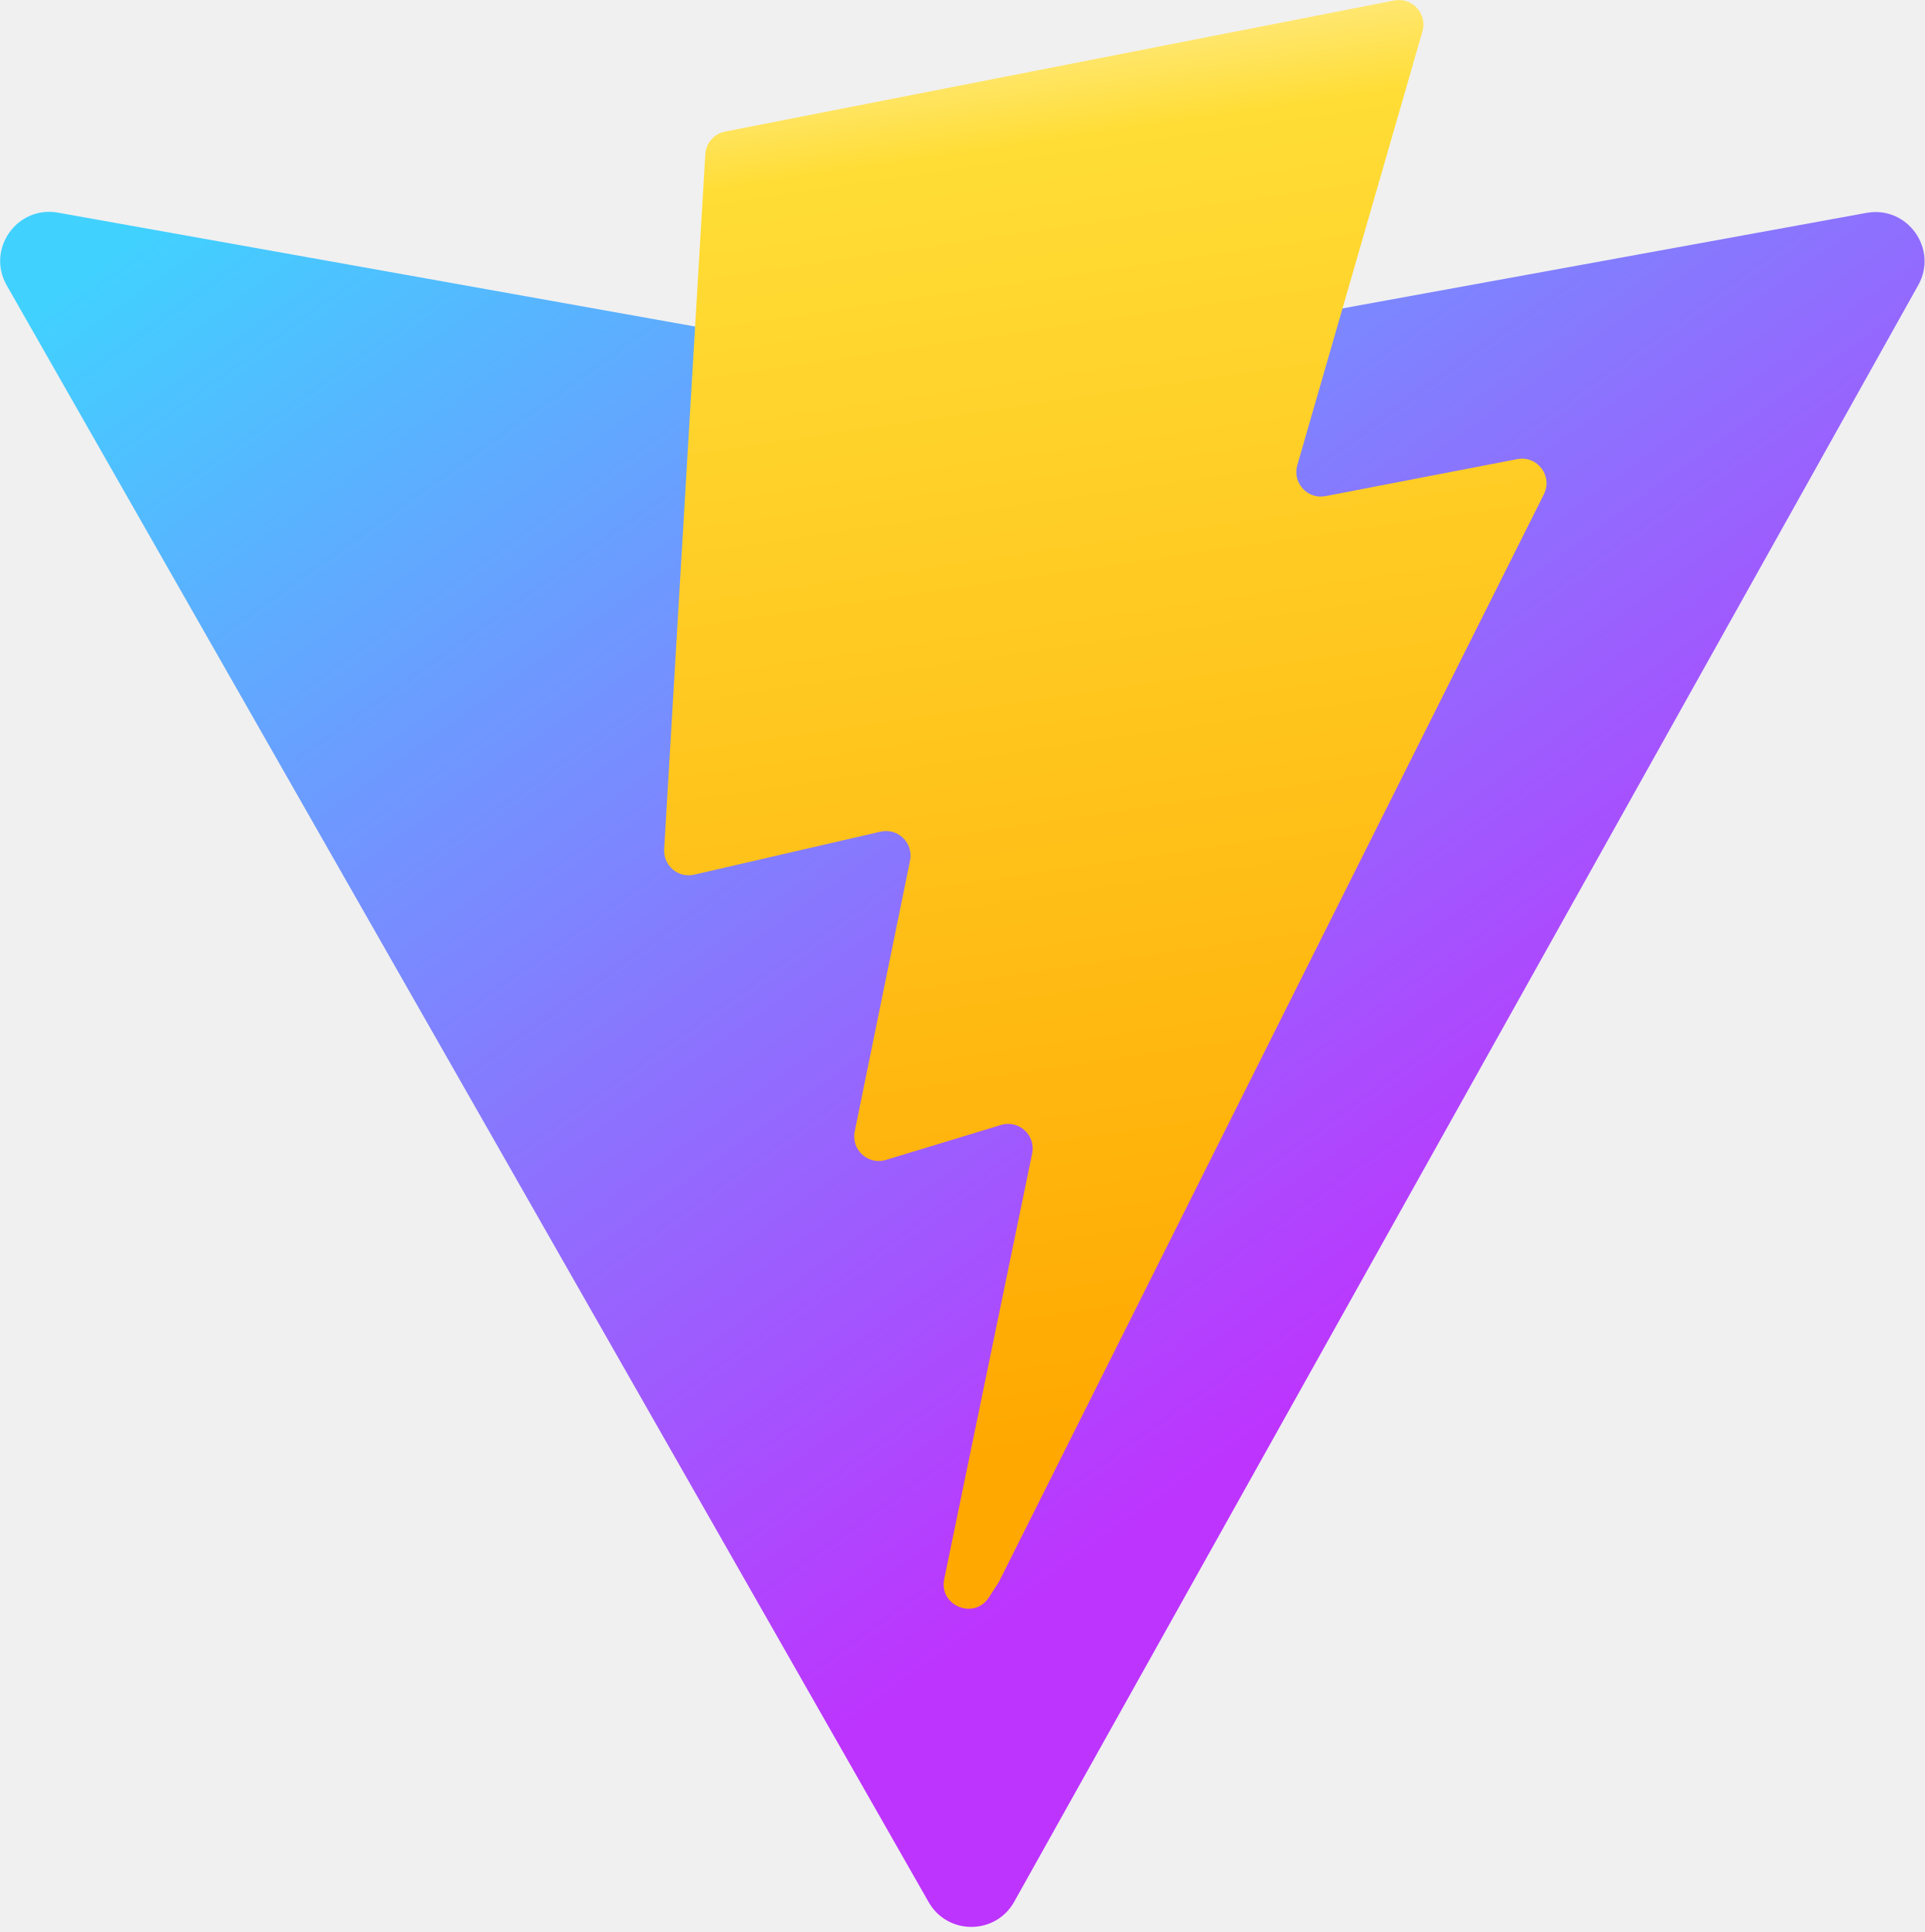
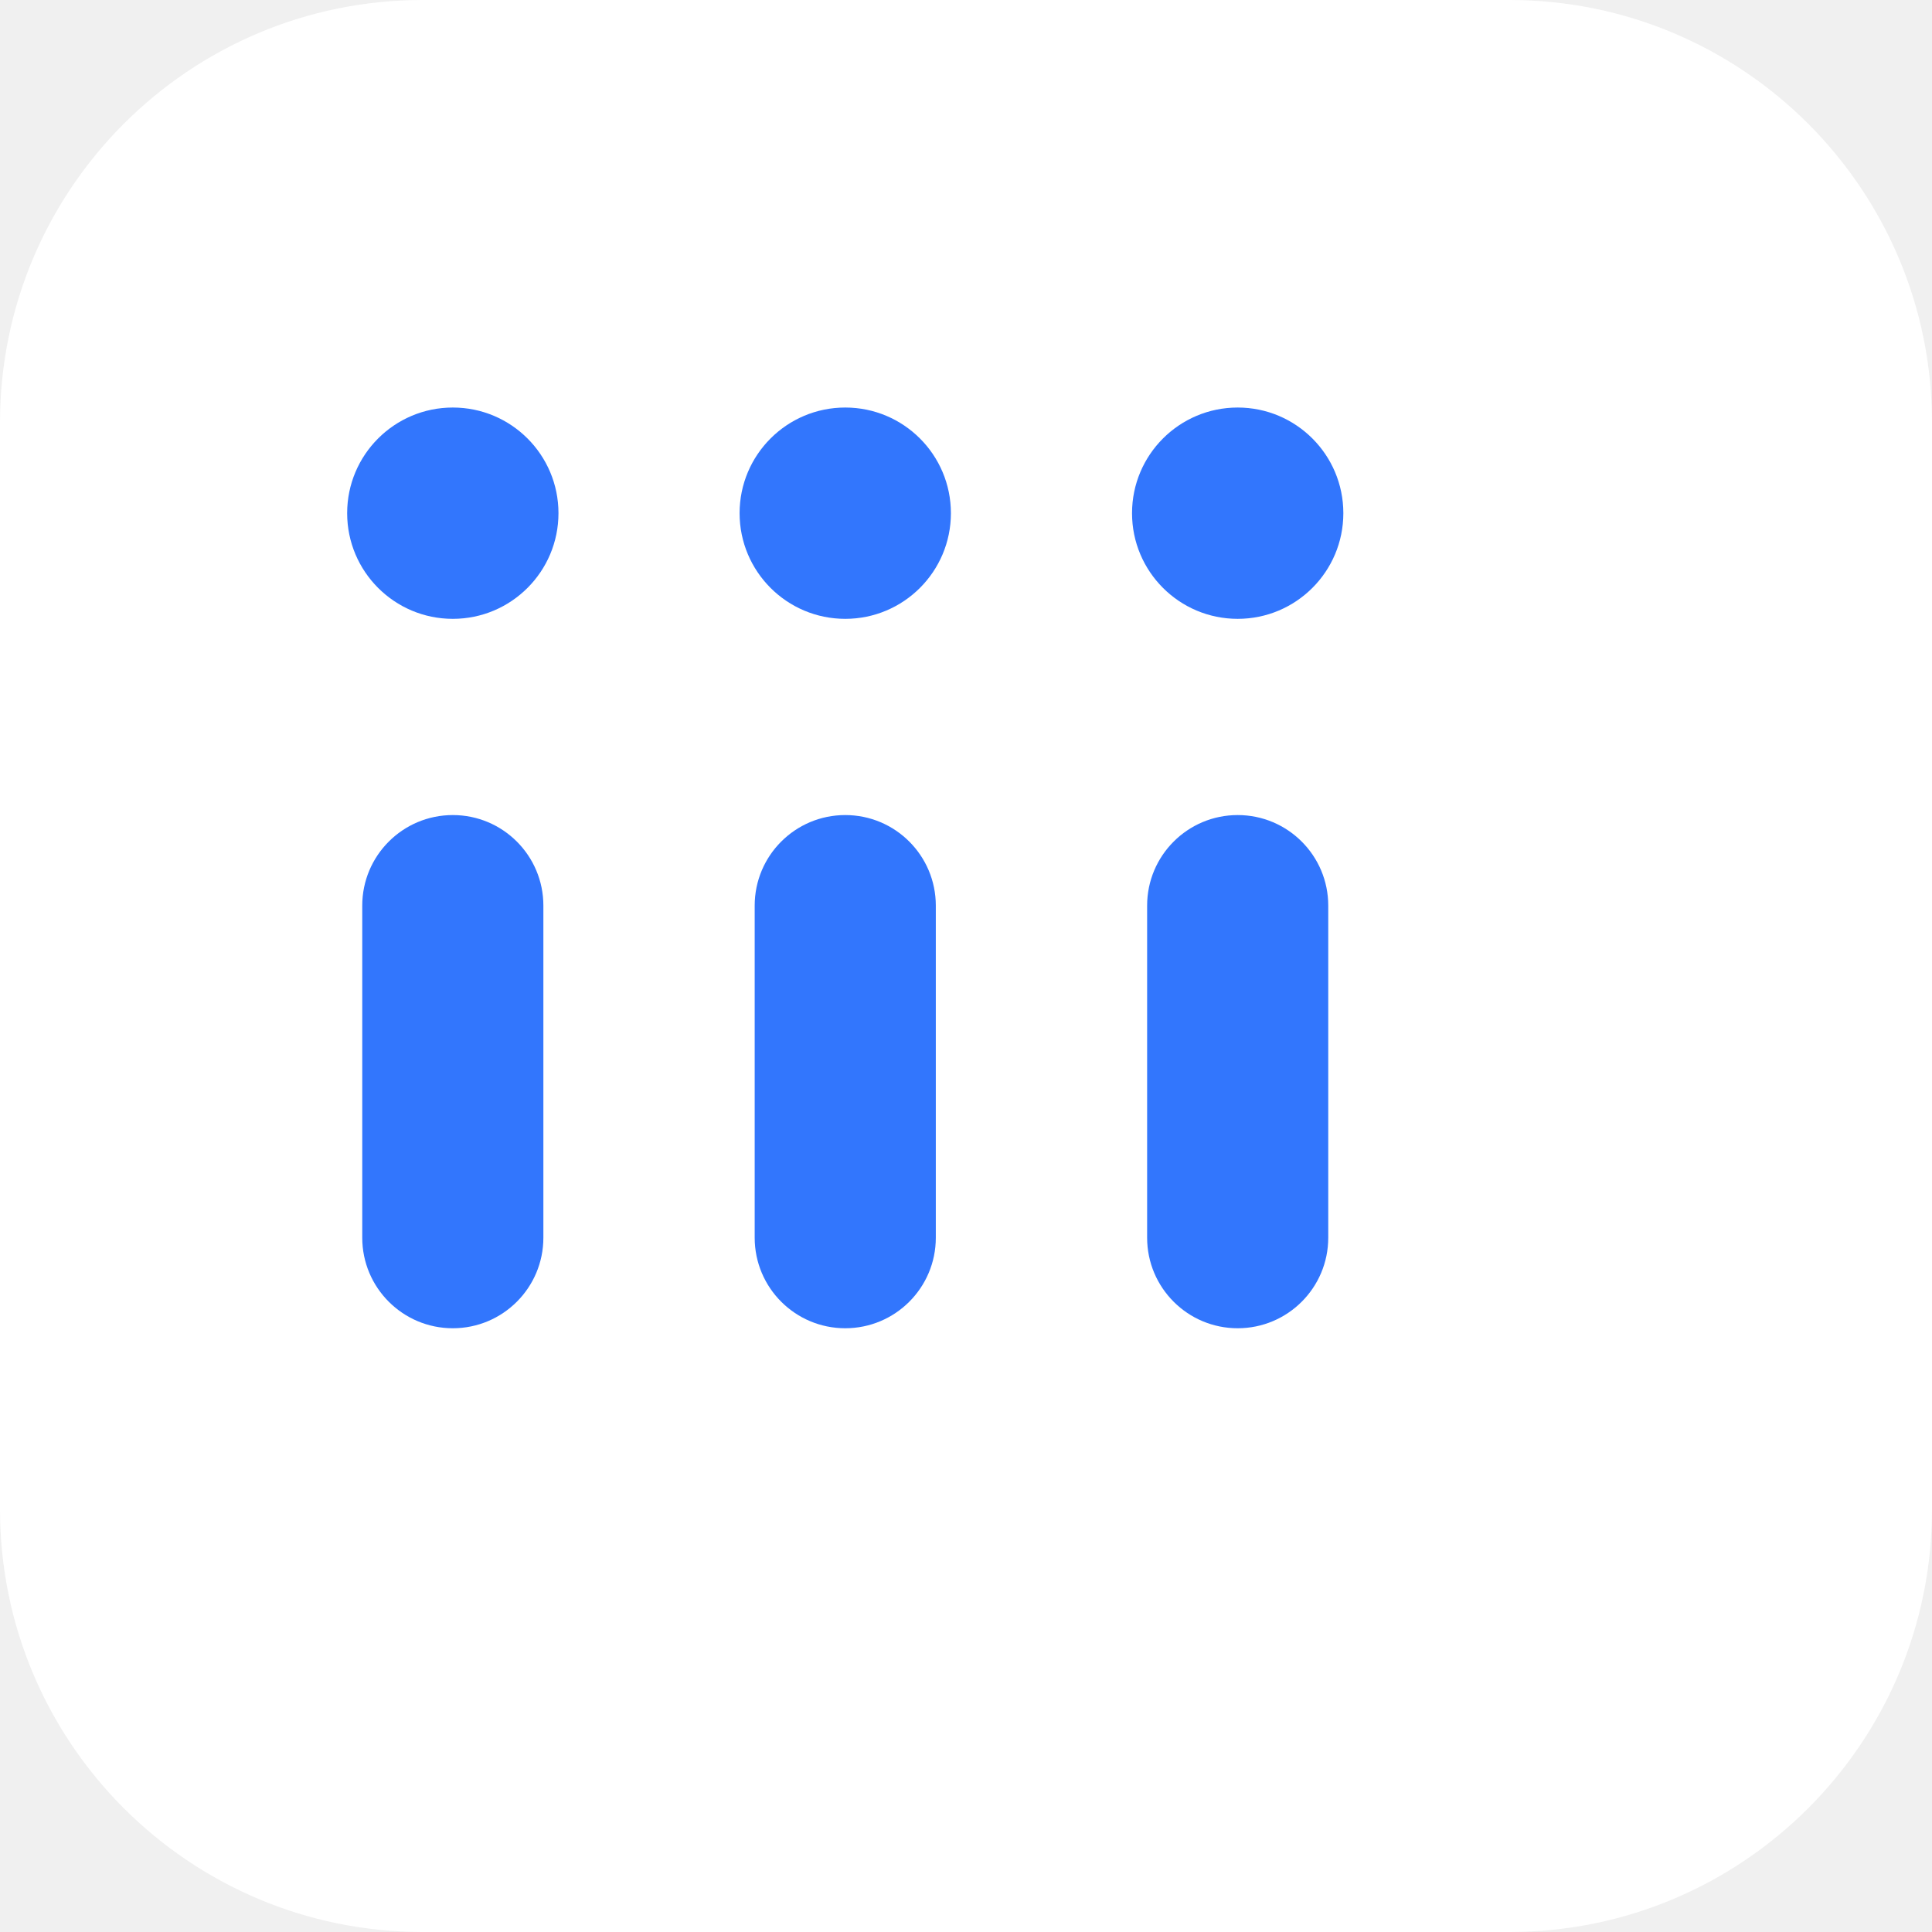
- <svg xmlns="http://www.w3.org/2000/svg" aria-hidden="true" role="img" class="iconify iconify--logos" width="31.88" height="32" preserveAspectRatio="xMidYMid meet" viewBox="0 0 256 257">
-   <defs>
-     <linearGradient id="IconifyId1813088fe1fbc01fb466" x1="-.828%" x2="57.636%" y1="7.652%" y2="78.411%">
-       <stop offset="0%" stop-color="#41D1FF" />
-       <stop offset="100%" stop-color="#BD34FE" />
-     </linearGradient>
-     <linearGradient id="IconifyId1813088fe1fbc01fb467" x1="43.376%" x2="50.316%" y1="2.242%" y2="89.03%">
-       <stop offset="0%" stop-color="#FFEA83" />
-       <stop offset="8.333%" stop-color="#FFDD35" />
-       <stop offset="100%" stop-color="#FFA800" />
-     </linearGradient>
-   </defs>
-   <path fill="url(#IconifyId1813088fe1fbc01fb466)" d="M255.153 37.938L134.897 252.976c-2.483 4.44-8.862 4.466-11.382.048L.875 37.958c-2.746-4.814 1.371-10.646 6.827-9.67l120.385 21.517a6.537 6.537 0 0 0 2.322-.004l117.867-21.483c5.438-.991 9.574 4.796 6.877 9.62Z" />
-   <path fill="url(#IconifyId1813088fe1fbc01fb467)" d="M185.432.063L96.44 17.501a3.268 3.268 0 0 0-2.634 3.014l-5.474 92.456a3.268 3.268 0 0 0 3.997 3.378l24.777-5.718c2.318-.535 4.413 1.507 3.936 3.838l-7.361 36.047c-.495 2.426 1.782 4.5 4.151 3.78l15.304-4.649c2.372-.72 4.652 1.36 4.15 3.788l-11.698 56.621c-.732 3.542 3.979 5.473 5.943 2.437l1.313-2.028l72.516-144.72c1.215-2.423-.88-5.186-3.54-4.672l-25.505 4.922c-2.396.462-4.435-1.77-3.759-4.114l16.646-57.705c.677-2.35-1.37-4.583-3.769-4.113Z" />
+ <svg xmlns="http://www.w3.org/2000/svg" viewBox="0 0 128 128" fill="none">
+   <rect width="128" height="128" rx="28" fill="white" />
+   <rect x="24" y="54" width="12" height="34" rx="6" fill="#3276FD" />
+   <rect x="50" y="54" width="12" height="34" rx="6" fill="#3276FD" />
+   <rect x="76" y="54" width="12" height="34" rx="6" fill="#3276FD" />
+   <circle cx="30" cy="34" r="7" fill="#3276FD" />
+   <circle cx="56" cy="34" r="7" fill="#3276FD" />
+   <circle cx="82" cy="34" r="7" fill="#3276FD" />
</svg>
